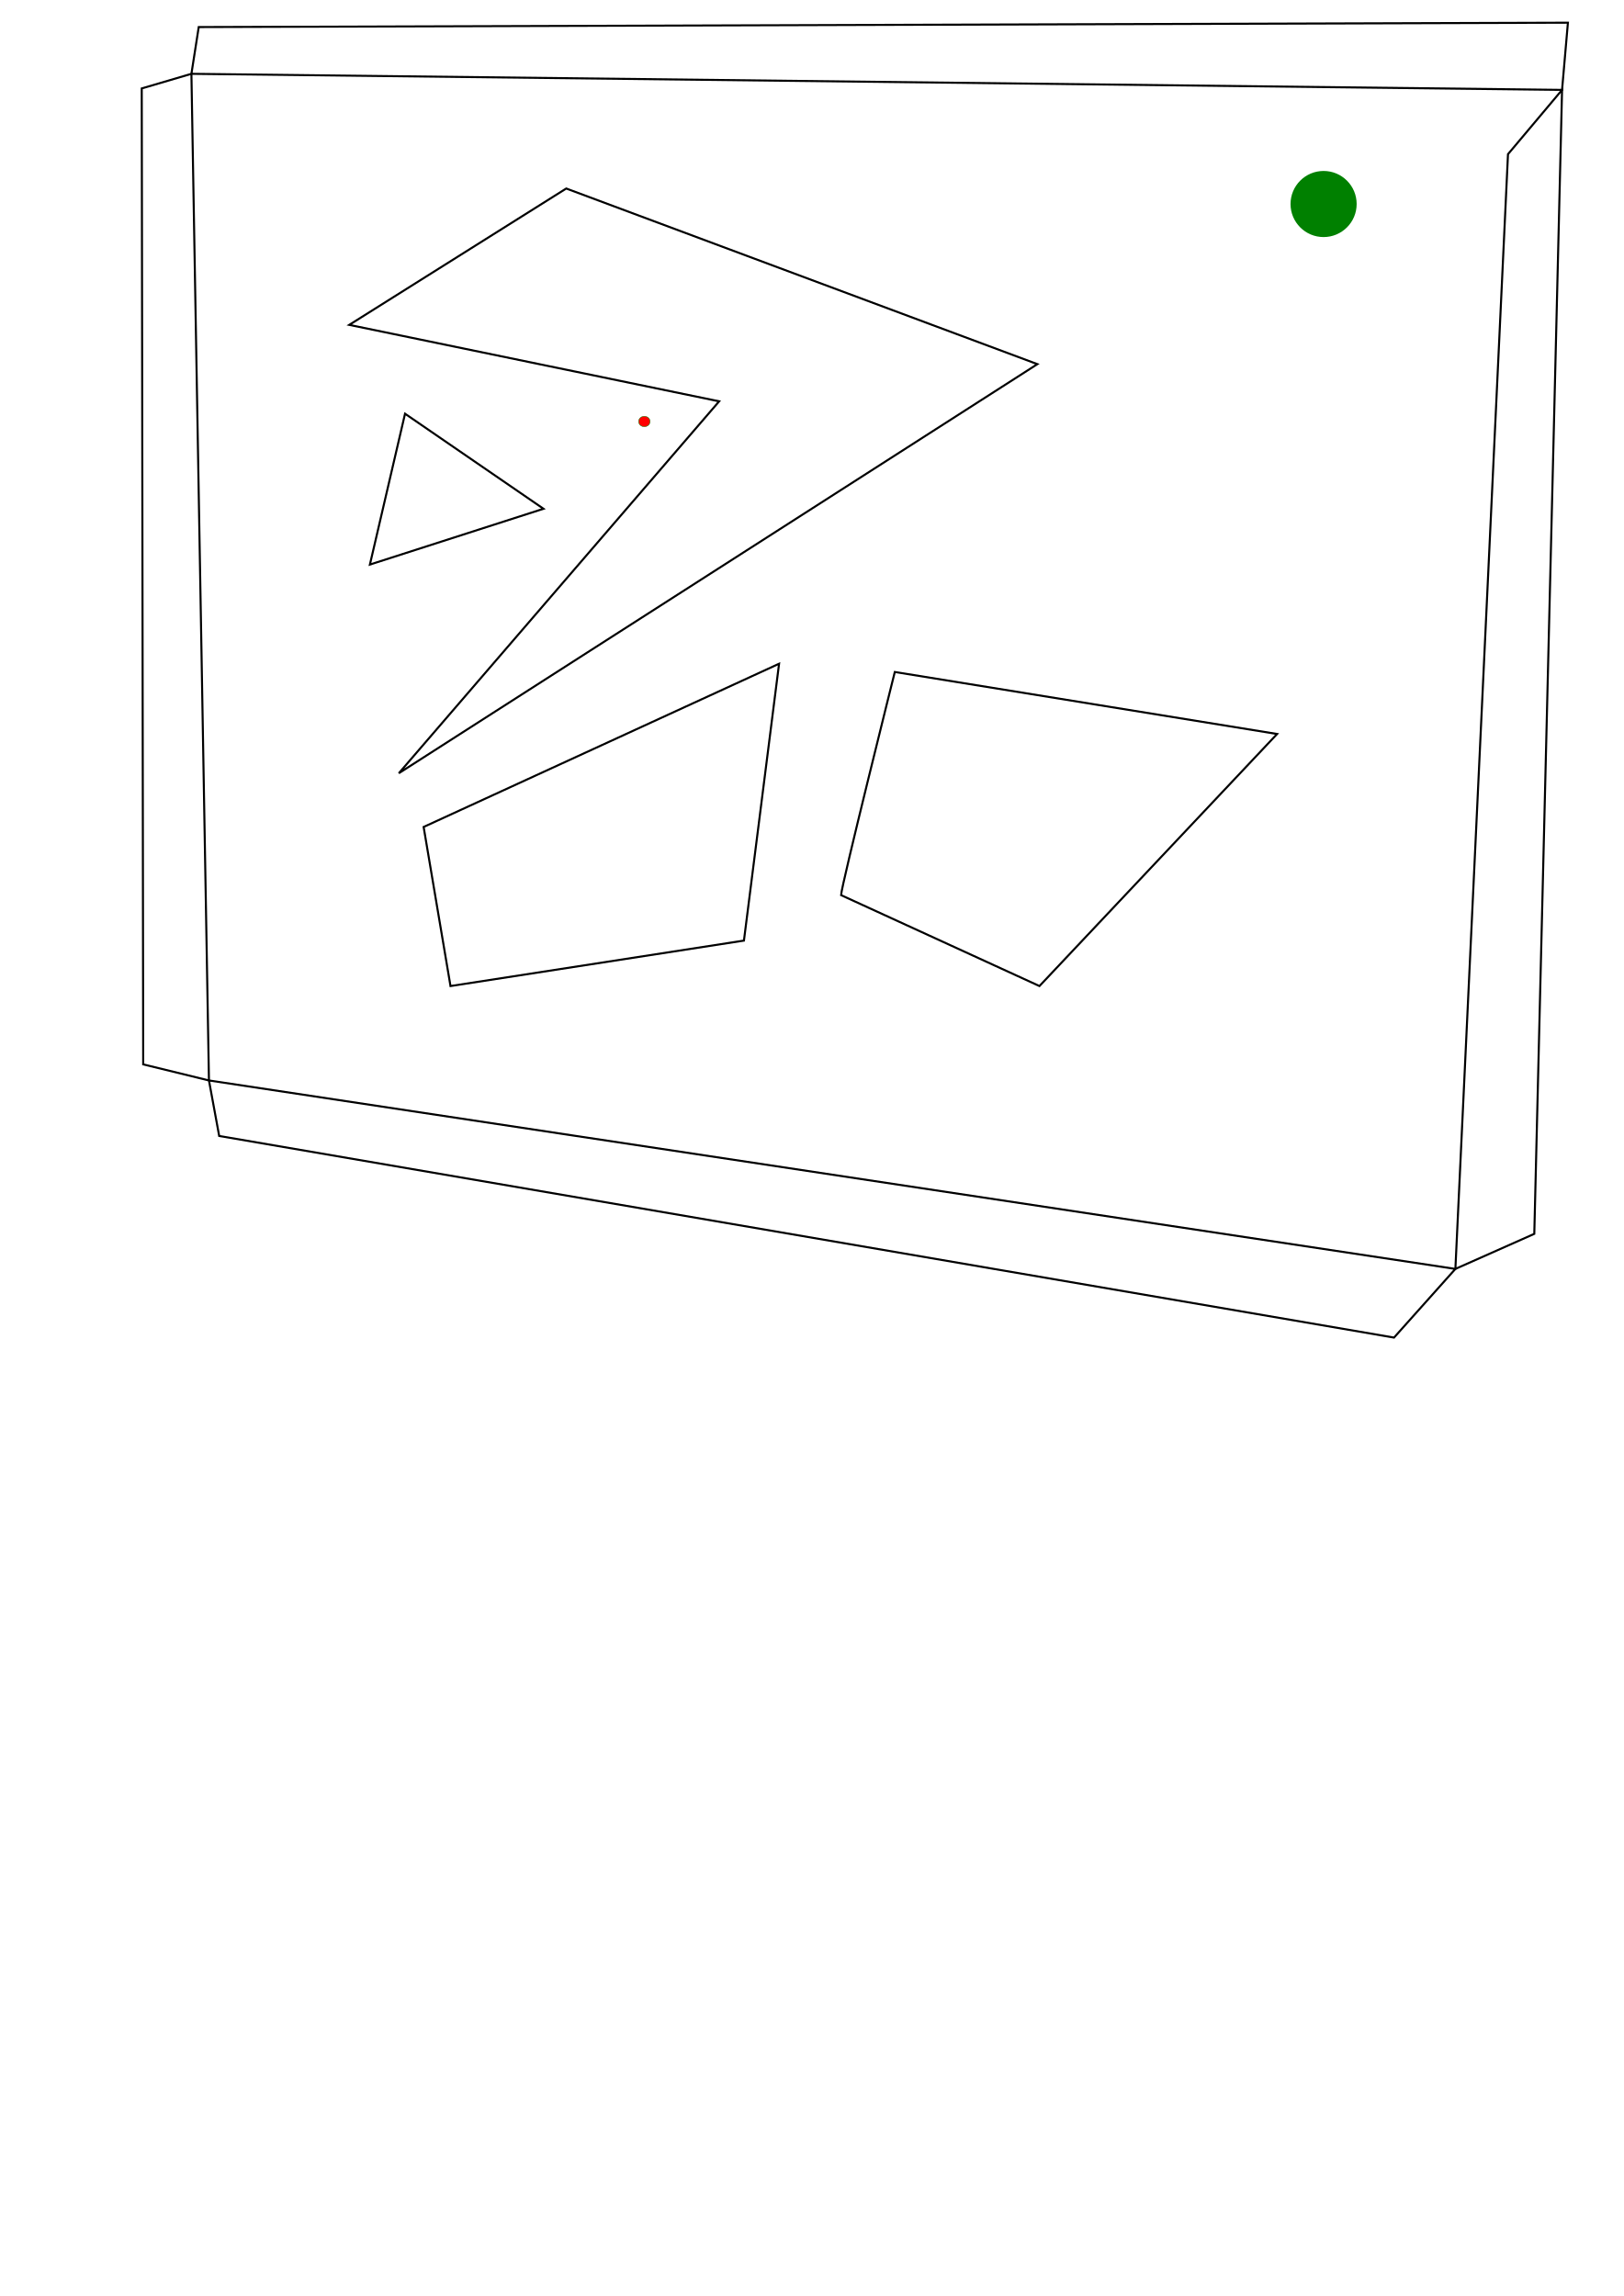
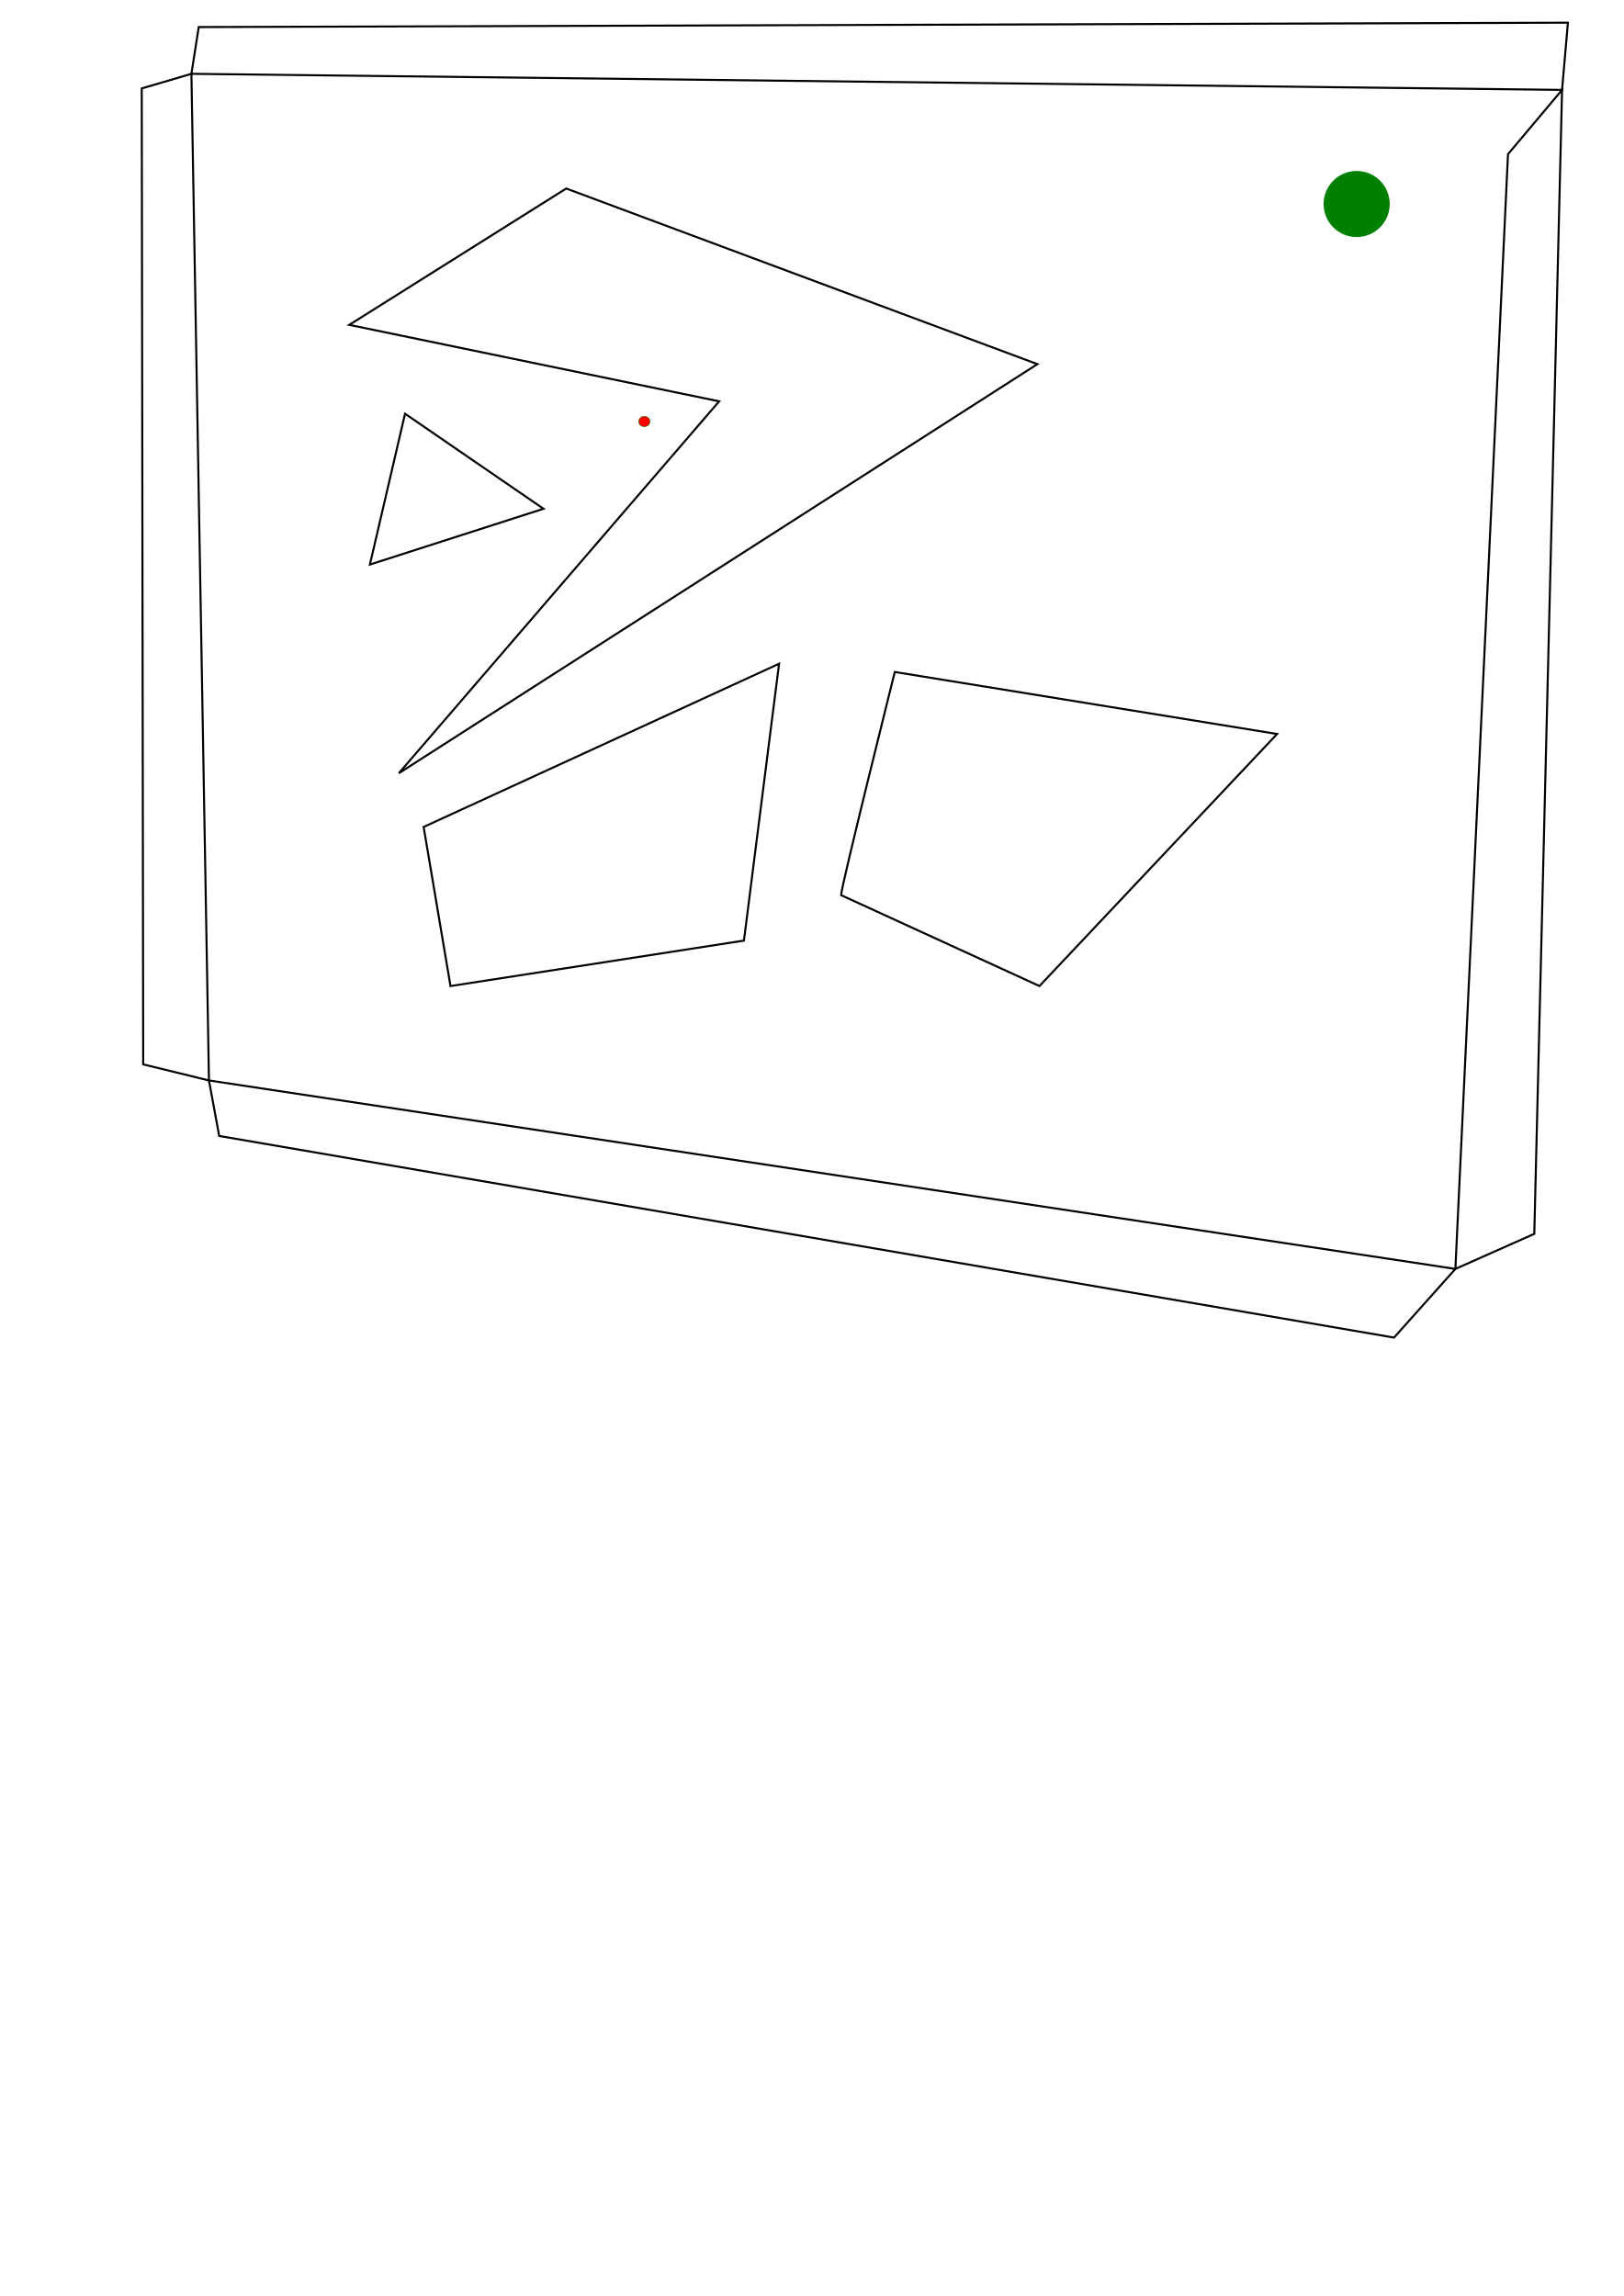
<svg xmlns="http://www.w3.org/2000/svg" width="210mm" height="297mm" viewBox="0 0 210 297" version="1.1" id="svg8">
  <defs id="defs2" />
  <g id="layer1">
    <path style="fill:none;stroke:#000000;stroke-width:0.265px;stroke-linecap:butt;stroke-linejoin:miter;stroke-opacity:1" d="M 45.169,42.025 73.232,24.385 134.169,47.103 51.583,100.022 93.01,51.914 Z" id="dis01" />
    <path style="fill:none;stroke:#000000;stroke-width:0.265px;stroke-linecap:butt;stroke-linejoin:miter;stroke-opacity:1" d="M 52.385,53.517 47.841,73.028 70.292,65.812 Z" id="dis04" />
    <path style="fill:none;stroke:#000000;stroke-width:0.265px;stroke-linecap:butt;stroke-linejoin:miter;stroke-opacity:1" d="m 108.779,115.791 c 0,-1.069 6.949,-28.865 6.949,-28.865 l 49.445,8.018 -30.736,32.607 z" id="dis02" />
    <path style="fill:none;stroke:#000000;stroke-width:0.265px;stroke-linecap:butt;stroke-linejoin:miter;stroke-opacity:1" d="M 54.79,106.971 100.761,85.857 96.217,121.671 58.265,127.551 Z" id="dis03" />
-     <circle style="fill:#008000;stroke:#008000;stroke-width:0.265" id="obj" cx="171.186" cy="26.39" r="4.143" />
+     <circle style="fill:#008000;stroke:#008000;stroke-width:0.265" id="obj" cx="175.462" cy="26.39" r="4.143" />
    <ellipse style="fill:#ff0000;stroke:#008000;stroke-width:0.057" id="goal" cx="83.335" cy="54.522" rx="0.741" ry="0.674" />
    <path style="fill:none;stroke:#000000;stroke-width:0.265px;stroke-linecap:butt;stroke-linejoin:miter;stroke-opacity:1" d="M 18.332,11.439 18.521,137.683 27.025,139.762 24.757,9.549 Z" id="path912" />
    <path style="fill:none;stroke:#000000;stroke-width:0.265px;stroke-linecap:butt;stroke-linejoin:miter;stroke-opacity:1" d="M 24.757,9.549 202.028,11.628 202.784,2.935 25.702,3.501 Z" id="path914" />
    <path style="fill:none;stroke:#000000;stroke-width:0.265px;stroke-linecap:butt;stroke-linejoin:miter;stroke-opacity:1" d="m 202.028,11.628 -6.993,8.315 -6.804,144.198 10.205,-4.536 z" id="path916" />
    <path style="fill:none;stroke:#000000;stroke-width:0.265px;stroke-linecap:butt;stroke-linejoin:miter;stroke-opacity:1" d="M 188.232,164.141 27.025,139.762 l 1.323,7.182 151.946,26.08 z" id="path918" />
  </g>
</svg>
